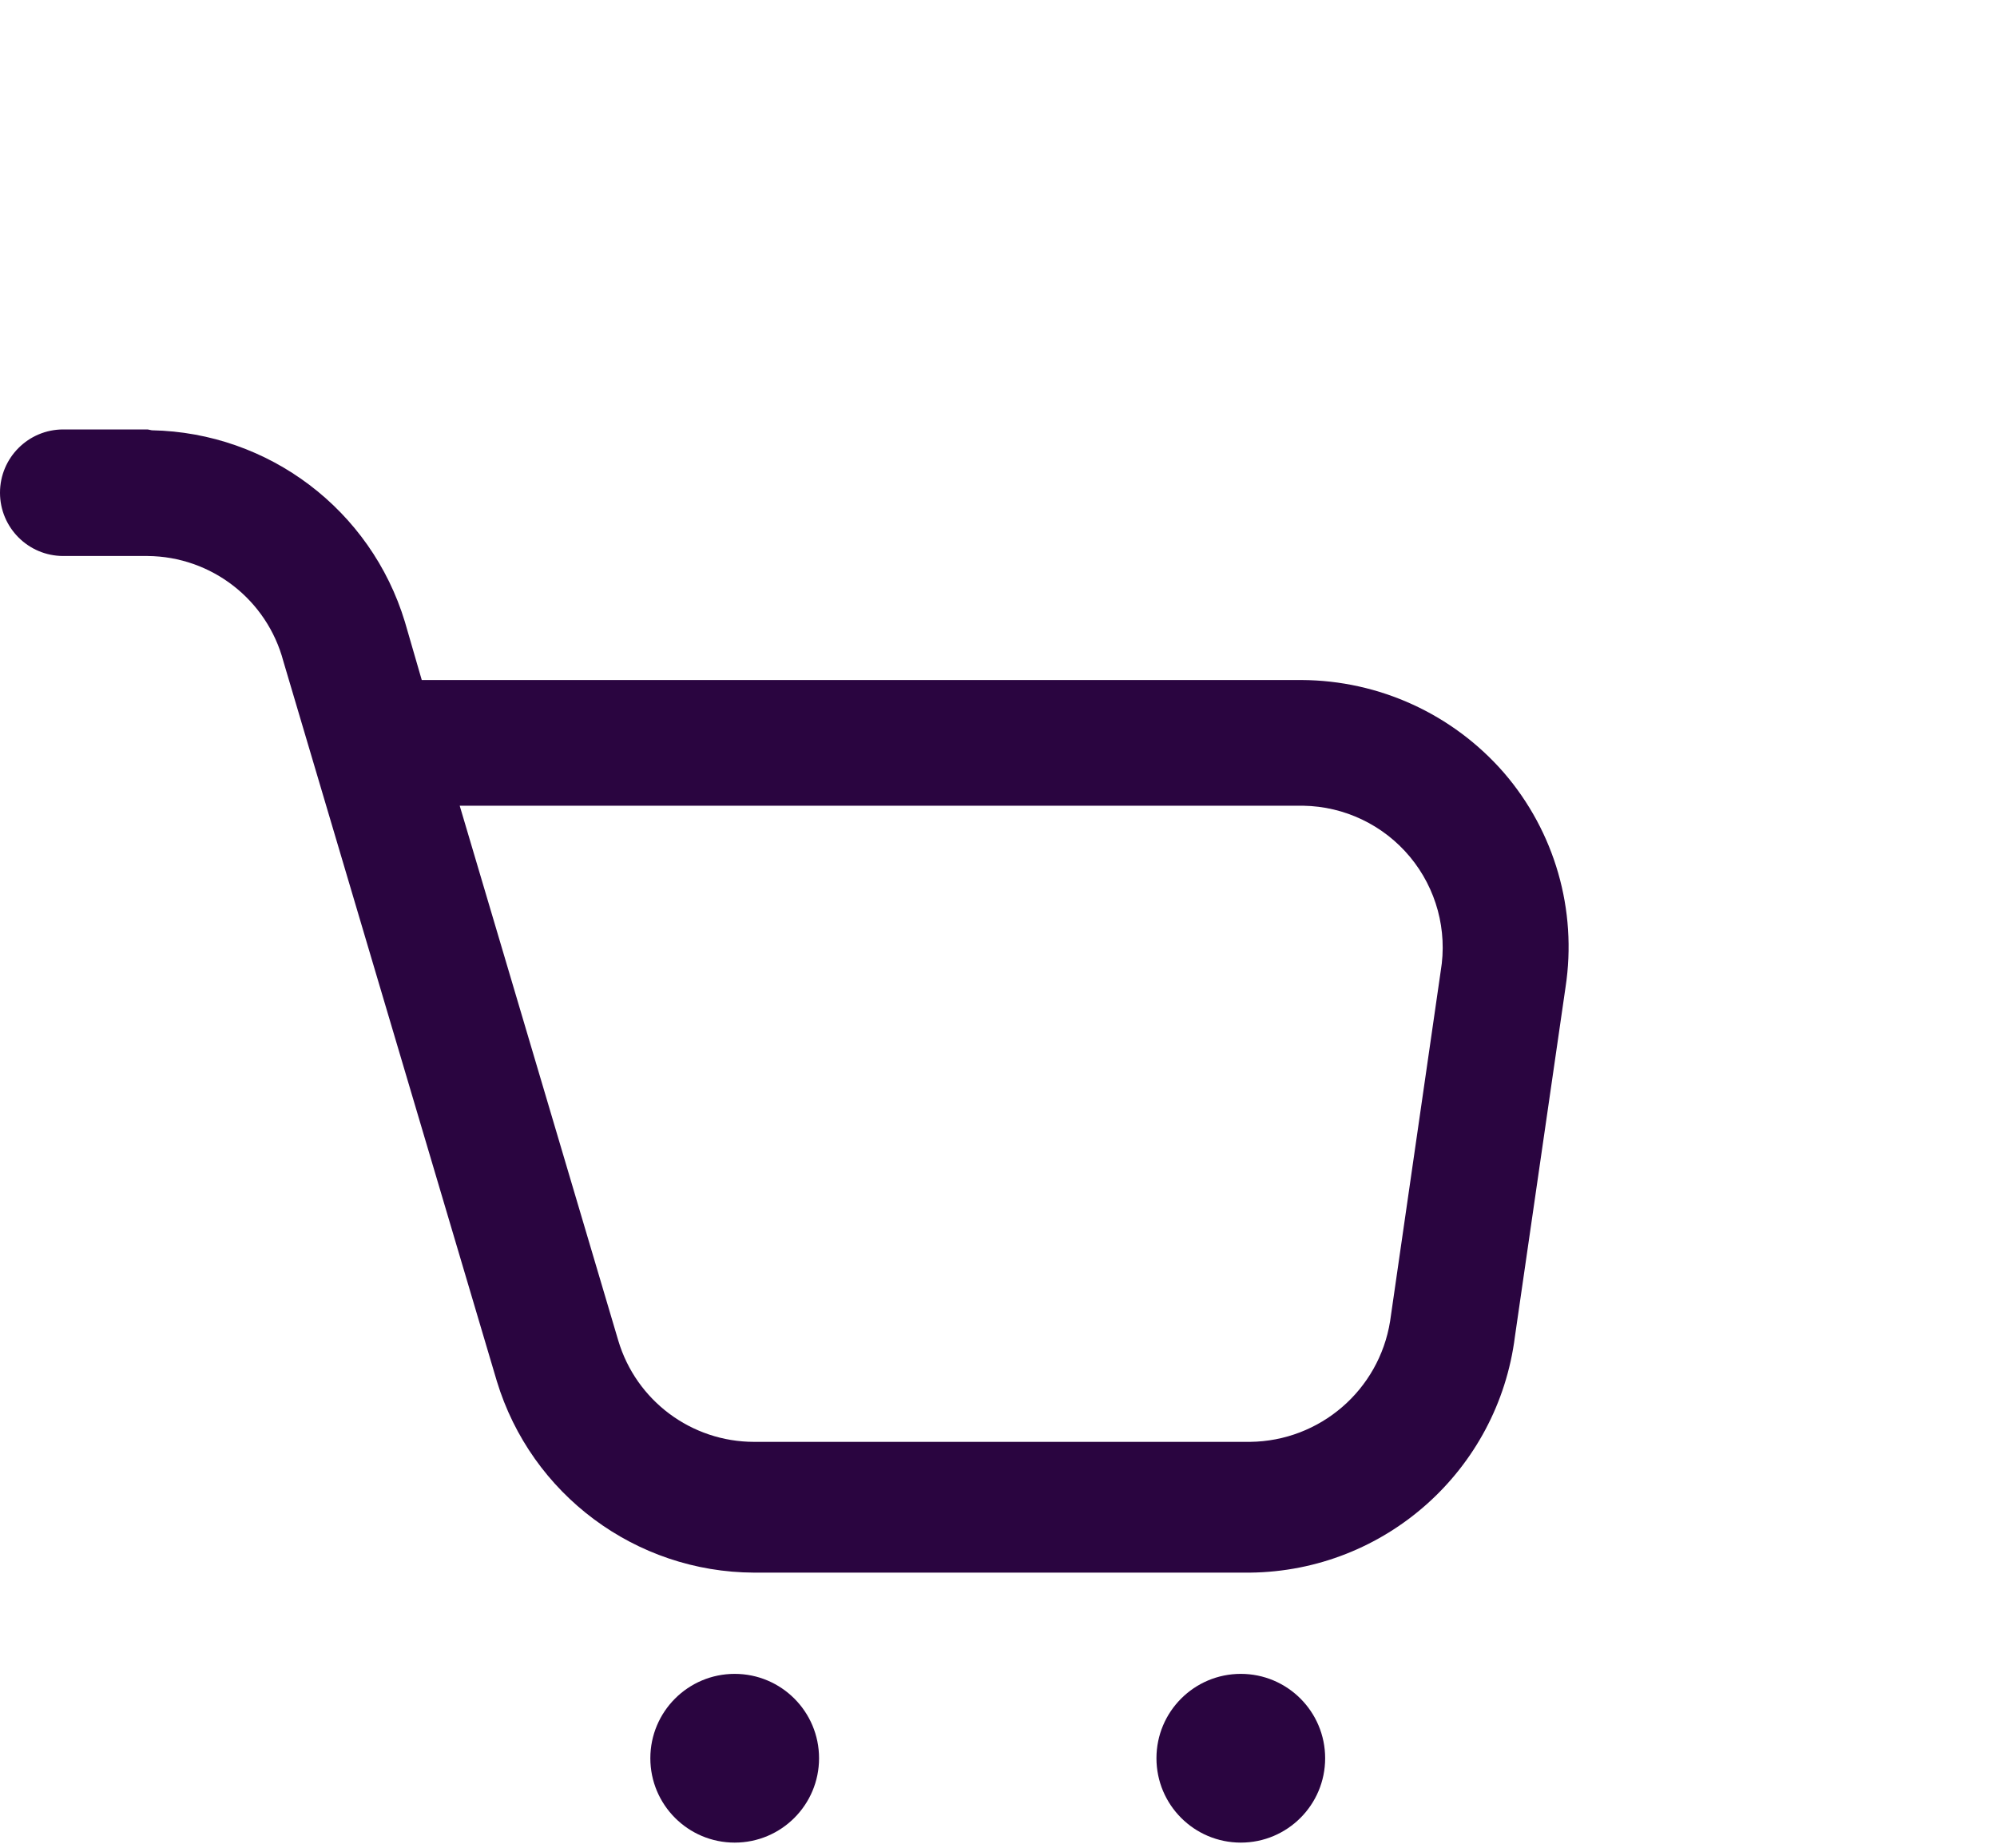
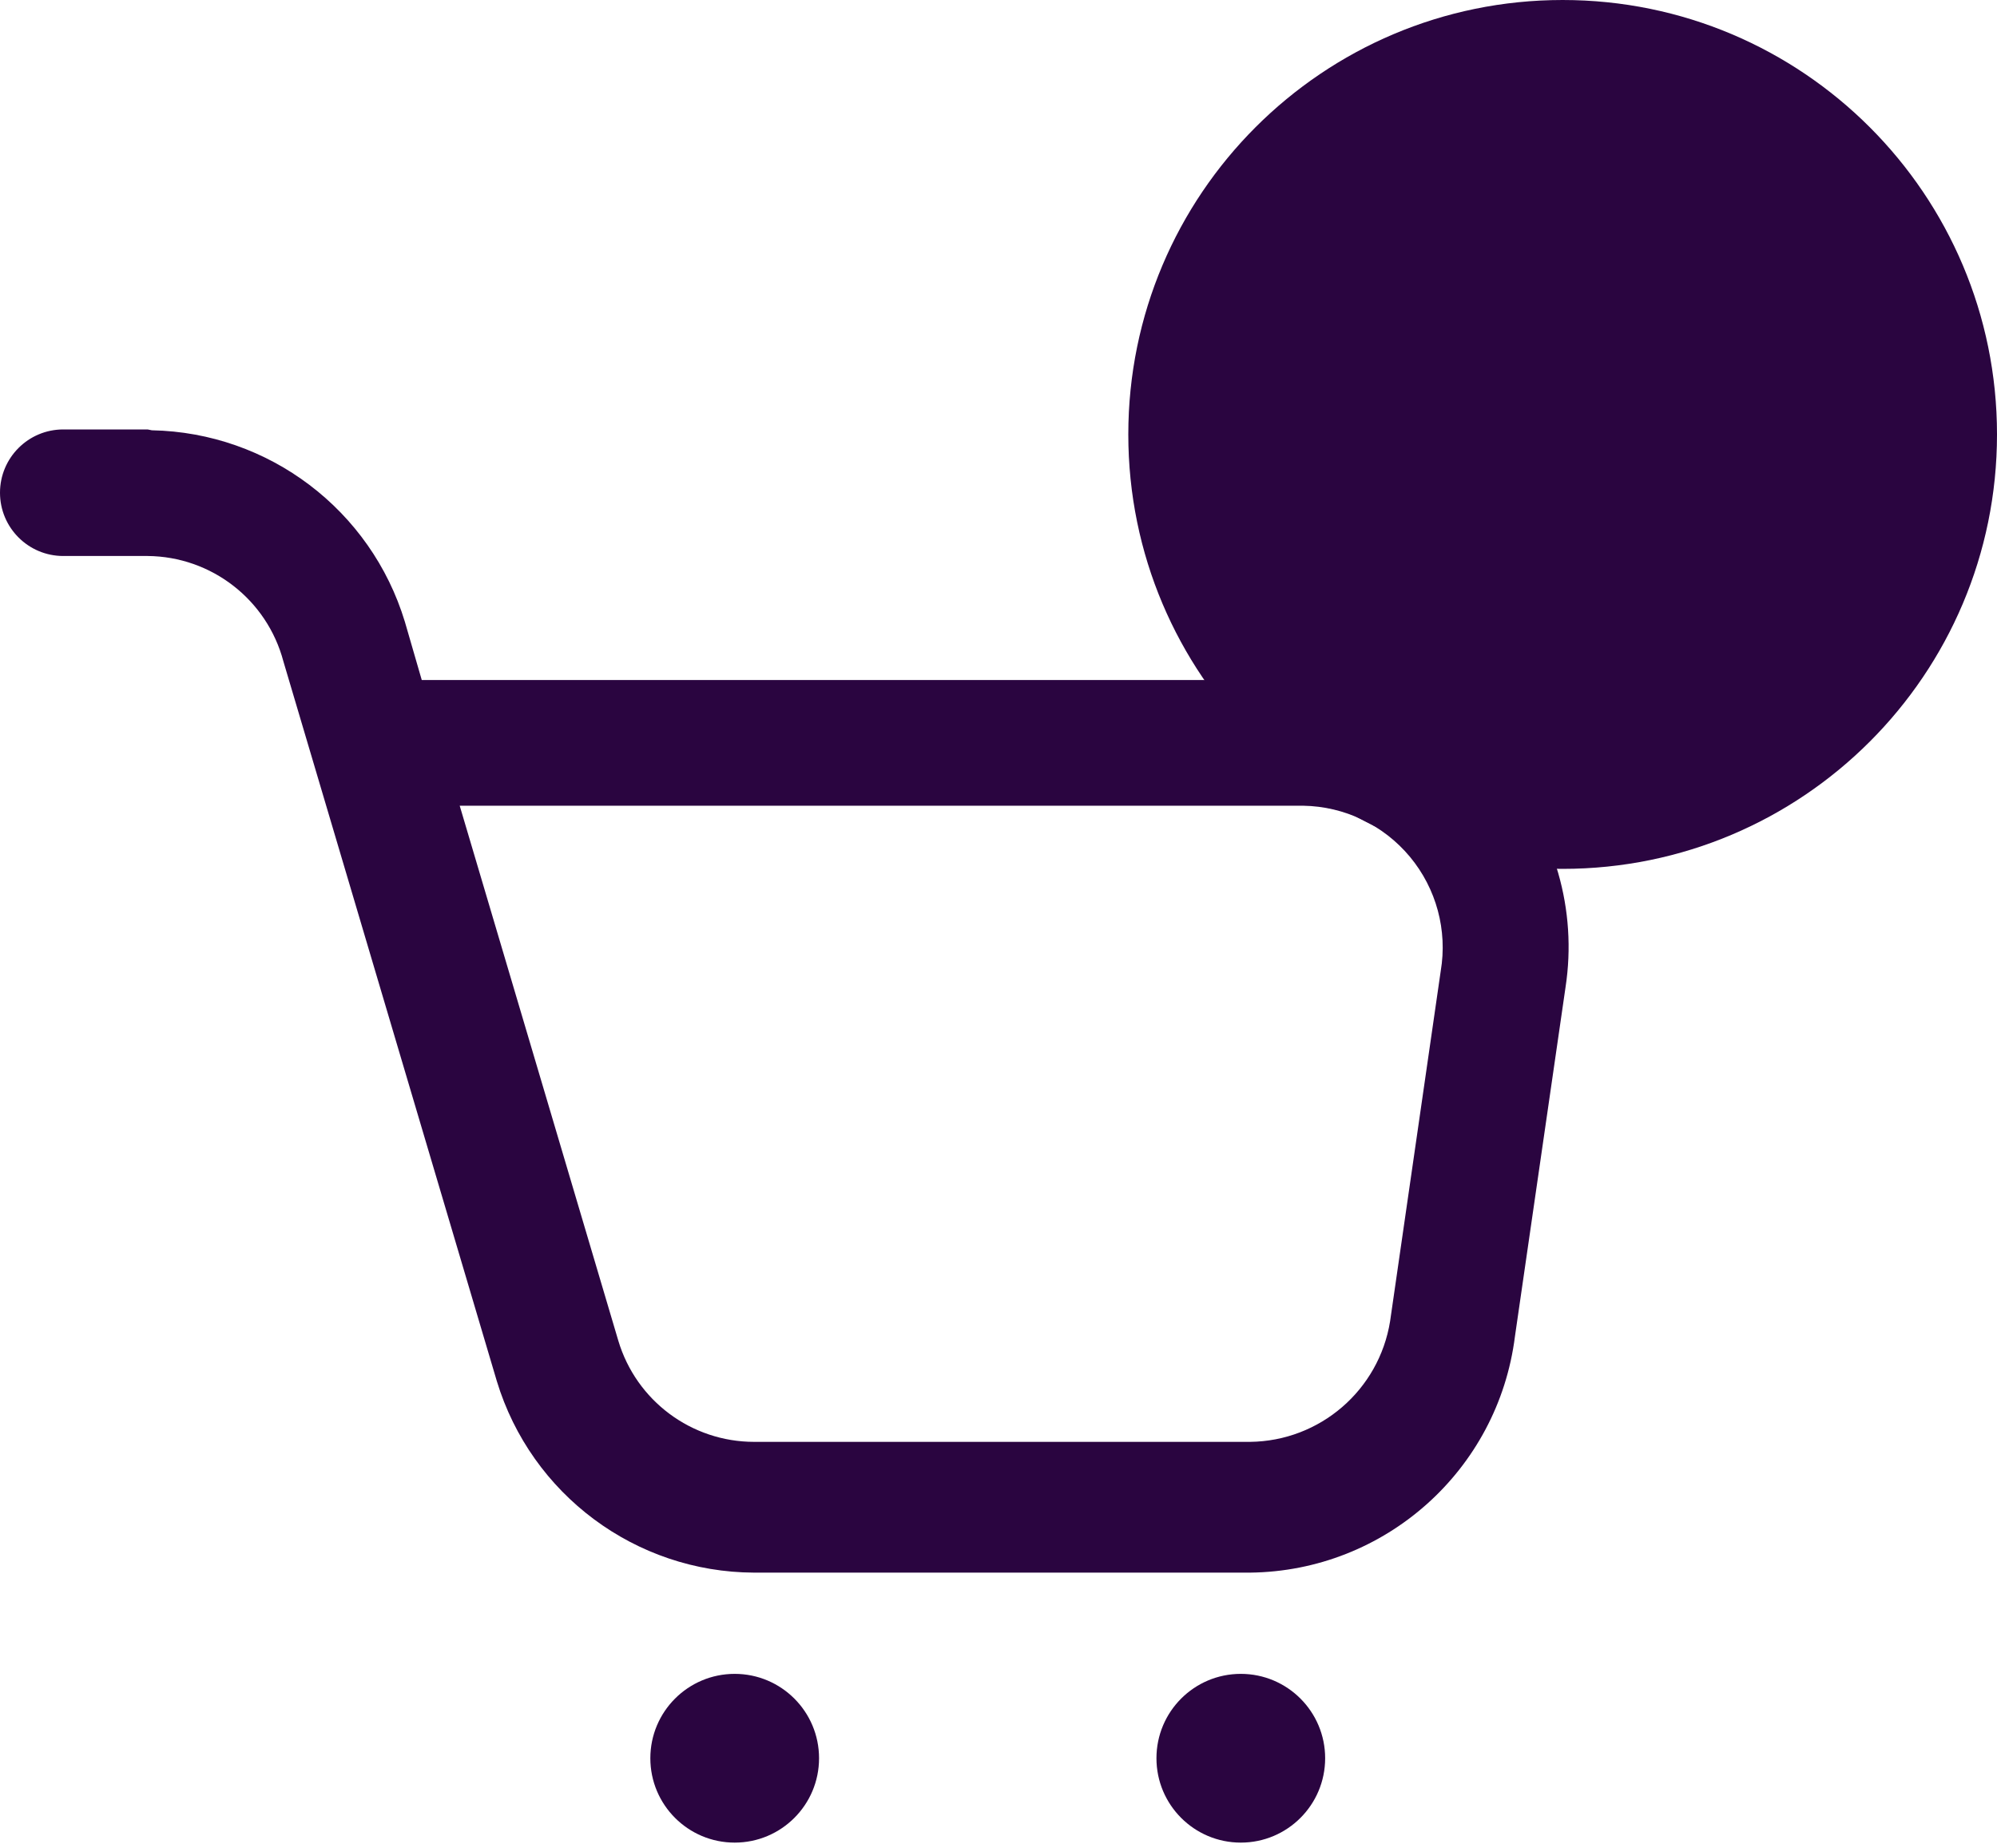
<svg xmlns="http://www.w3.org/2000/svg" width="200" height="185" viewBox="0 0 200 185" fill="none">
  <path fill-rule="evenodd" clip-rule="evenodd" d="M6.336 43H14.784L15.206 43.084C26.916 43.312 37.148 51.054 40.549 62.261L42.239 68.09H130.349C138.13 68.125 145.518 71.511 150.624 77.382C155.715 83.29 157.968 91.13 156.79 98.84L151.722 133.813C150.034 147.219 138.707 157.32 125.196 157.467H75.523C63.656 157.423 53.206 149.645 49.757 138.291L28.384 66.231C26.748 60.049 21.179 55.725 14.784 55.672H6.336C2.837 55.672 0 52.835 0 49.336C0 45.837 2.837 43 6.336 43ZM61.922 134.236C63.715 140.251 69.246 144.373 75.523 144.373H125.196C132.188 144.297 138.109 139.197 139.219 132.293L144.288 97.235C144.978 93.154 143.853 88.975 141.206 85.793C138.56 82.611 134.656 80.742 130.518 80.677H46.04L61.922 134.236Z" fill="#2A0540" />
  <path d="M73.58 167.604C68.914 167.604 65.132 171.387 65.132 176.052C65.132 180.718 68.914 184.5 73.58 184.5C78.246 184.5 82.028 180.718 82.028 176.052C82.028 171.387 78.246 167.604 73.58 167.604Z" fill="#2A0540" />
  <path d="M124.267 167.604C119.601 167.604 115.819 171.387 115.819 176.052C115.819 180.718 119.601 184.5 124.267 184.5C128.932 184.5 132.714 180.718 132.714 176.052C132.714 171.387 128.932 167.604 124.267 167.604Z" fill="#2A0540" />
+   <circle cx="156.5" cy="43.5" r="43.5" fill="#2A0540" />
</svg>
